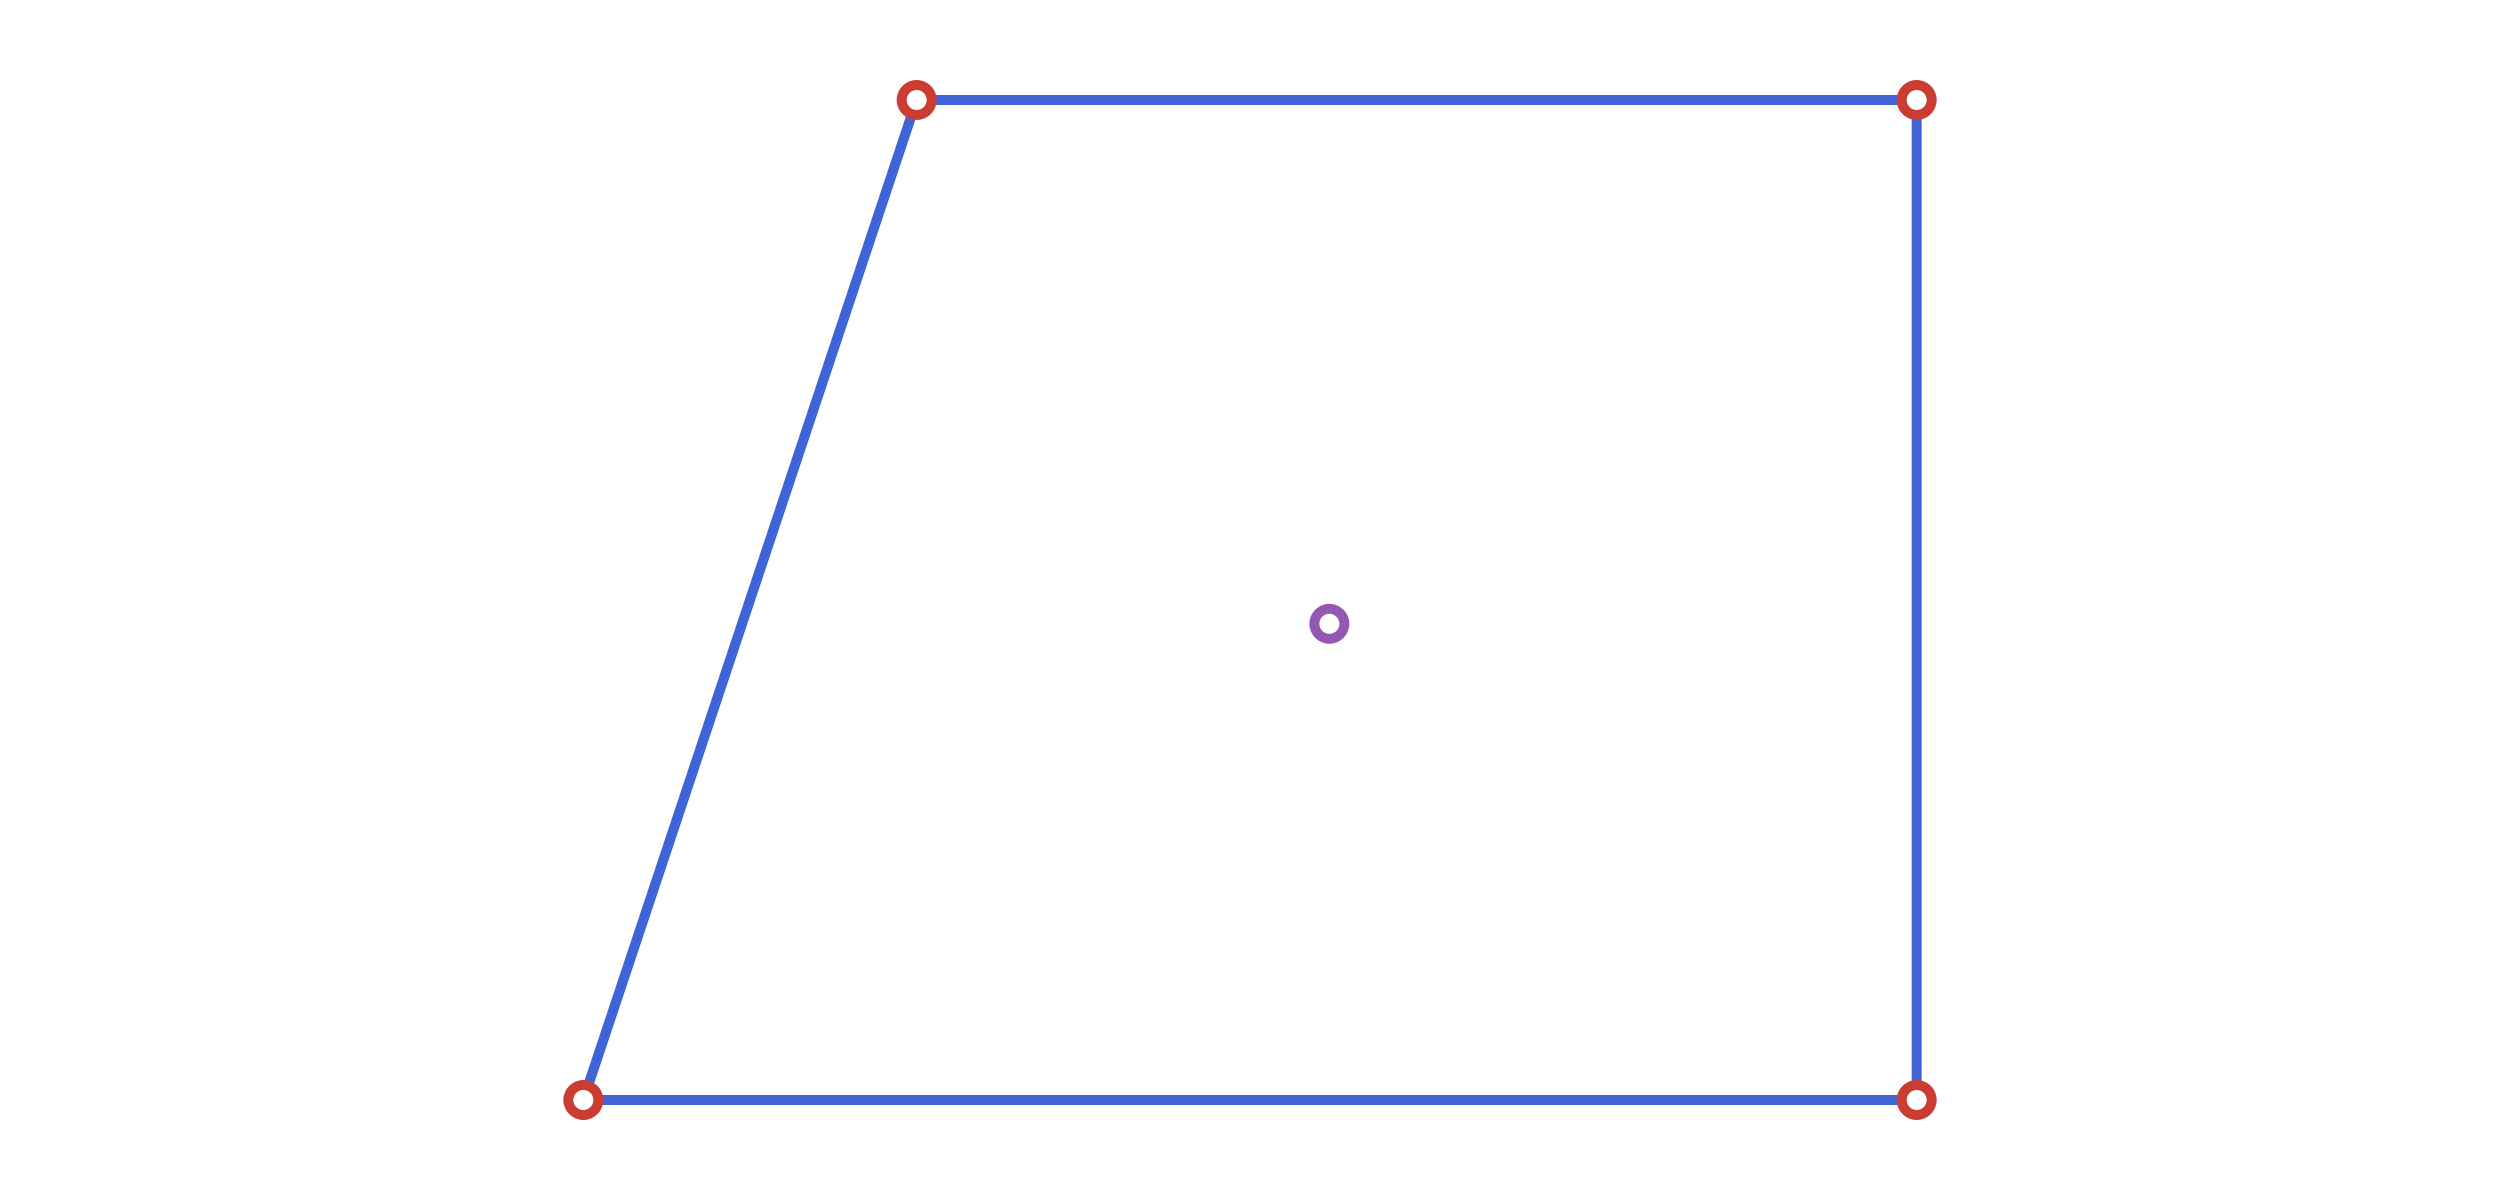
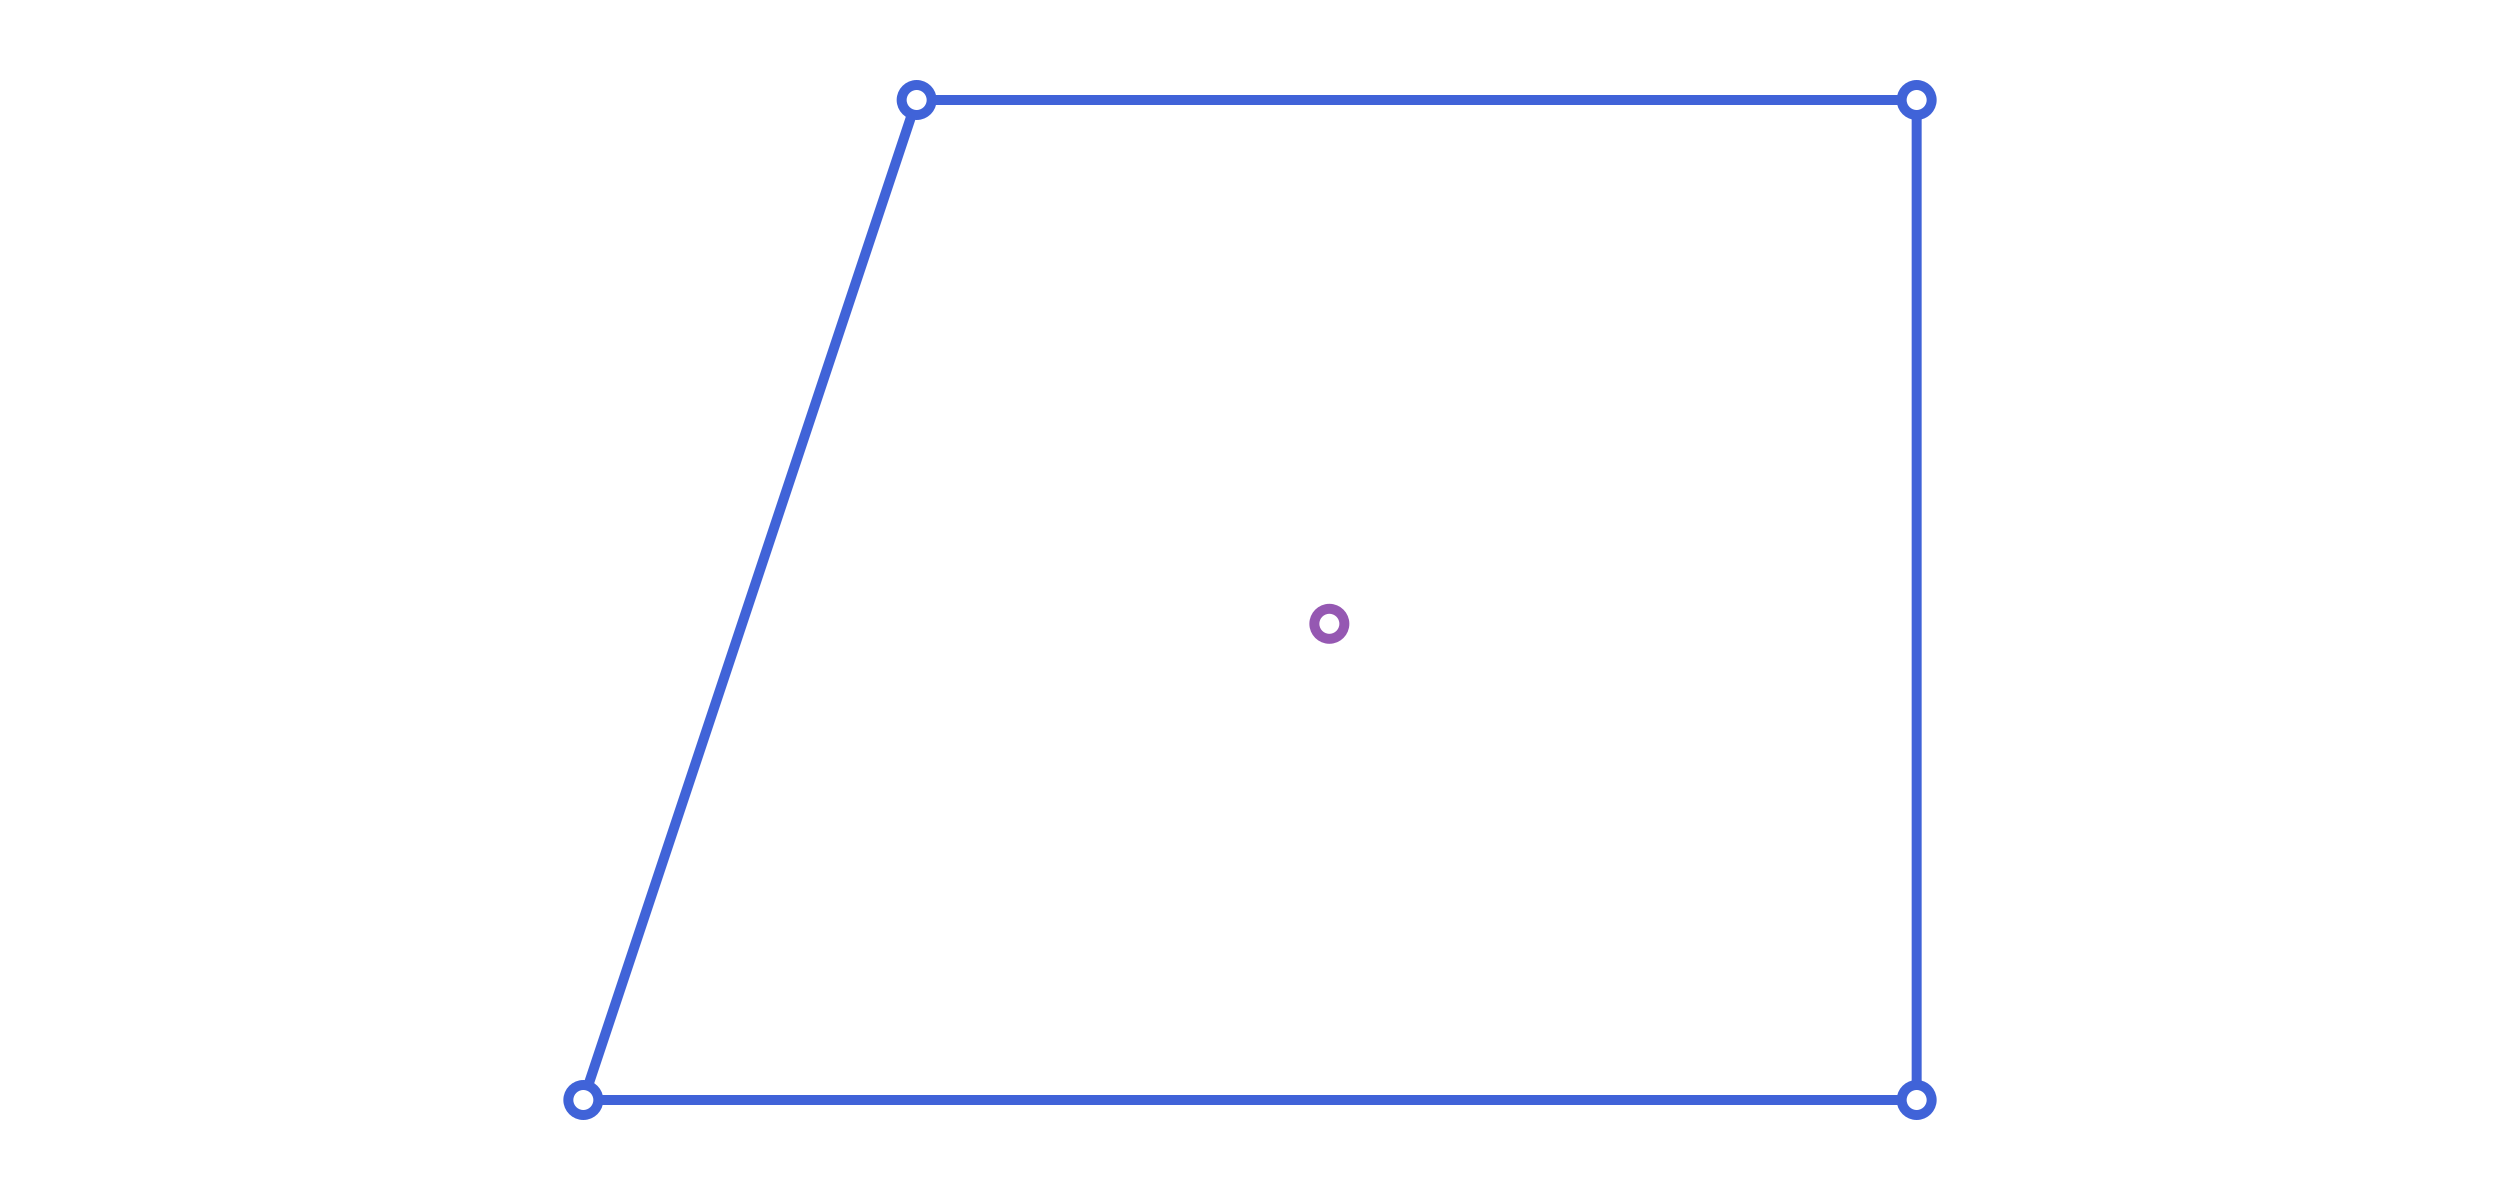
<svg xmlns="http://www.w3.org/2000/svg" width="500" height="240" viewBox="0 0 500 240">
  <path fill="none" stroke-width="2" stroke-linecap="butt" stroke-linejoin="miter" stroke="rgb(25.1%, 38.8%, 84.7%)" stroke-opacity="1" stroke-miterlimit="10" d="M 116.668 220 L 383.332 220 L 383.332 20 L 183.332 20 Z M 116.668 220 " />
-   <path fill-rule="nonzero" fill="rgb(100%, 100%, 100%)" fill-opacity="1" stroke-width="2" stroke-linecap="butt" stroke-linejoin="miter" stroke="rgb(79.6%, 23.5%, 20%)" stroke-opacity="1" stroke-miterlimit="10" d="M 119.668 220 C 119.668 221.656 118.324 223 116.668 223 C 115.012 223 113.668 221.656 113.668 220 C 113.668 218.344 115.012 217 116.668 217 C 118.324 217 119.668 218.344 119.668 220 Z M 386.332 220 C 386.332 221.656 384.988 223 383.332 223 C 381.676 223 380.332 221.656 380.332 220 C 380.332 218.344 381.676 217 383.332 217 C 384.988 217 386.332 218.344 386.332 220 Z M 386.332 20 C 386.332 21.656 384.988 23 383.332 23 C 381.676 23 380.332 21.656 380.332 20 C 380.332 18.344 381.676 17 383.332 17 C 384.988 17 386.332 18.344 386.332 20 Z M 186.332 20 C 186.332 21.656 184.988 23 183.332 23 C 181.676 23 180.332 21.656 180.332 20 C 180.332 18.344 181.676 17 183.332 17 C 184.988 17 186.332 18.344 186.332 20 Z M 186.332 20 " />
+   <path fill-rule="nonzero" fill="rgb(100%, 100%, 100%)" fill-opacity="1" stroke-width="2" stroke-linecap="butt" stroke-linejoin="miter" stroke="rgb(25.1%, 38.8%, 84.7%)" stroke-opacity="1" stroke-miterlimit="10" d="M 119.668 220 C 119.668 221.656 118.324 223 116.668 223 C 115.012 223 113.668 221.656 113.668 220 C 113.668 218.344 115.012 217 116.668 217 C 118.324 217 119.668 218.344 119.668 220 Z M 386.332 220 C 386.332 221.656 384.988 223 383.332 223 C 381.676 223 380.332 221.656 380.332 220 C 380.332 218.344 381.676 217 383.332 217 C 384.988 217 386.332 218.344 386.332 220 Z M 386.332 20 C 386.332 21.656 384.988 23 383.332 23 C 381.676 23 380.332 21.656 380.332 20 C 380.332 18.344 381.676 17 383.332 17 C 384.988 17 386.332 18.344 386.332 20 Z M 186.332 20 C 186.332 21.656 184.988 23 183.332 23 C 181.676 23 180.332 21.656 180.332 20 C 180.332 18.344 181.676 17 183.332 17 C 184.988 17 186.332 18.344 186.332 20 Z M 186.332 20 " />
  <path fill-rule="nonzero" fill="rgb(100%, 100%, 100%)" fill-opacity="1" stroke-width="2" stroke-linecap="butt" stroke-linejoin="miter" stroke="rgb(58.4%, 34.5%, 69.8%)" stroke-opacity="1" stroke-miterlimit="10" d="M 268.871 124.762 C 268.871 126.418 267.531 127.762 265.871 127.762 C 264.215 127.762 262.871 126.418 262.871 124.762 C 262.871 123.105 264.215 121.762 265.871 121.762 C 267.531 121.762 268.871 123.105 268.871 124.762 Z M 268.871 124.762 " />
</svg>
